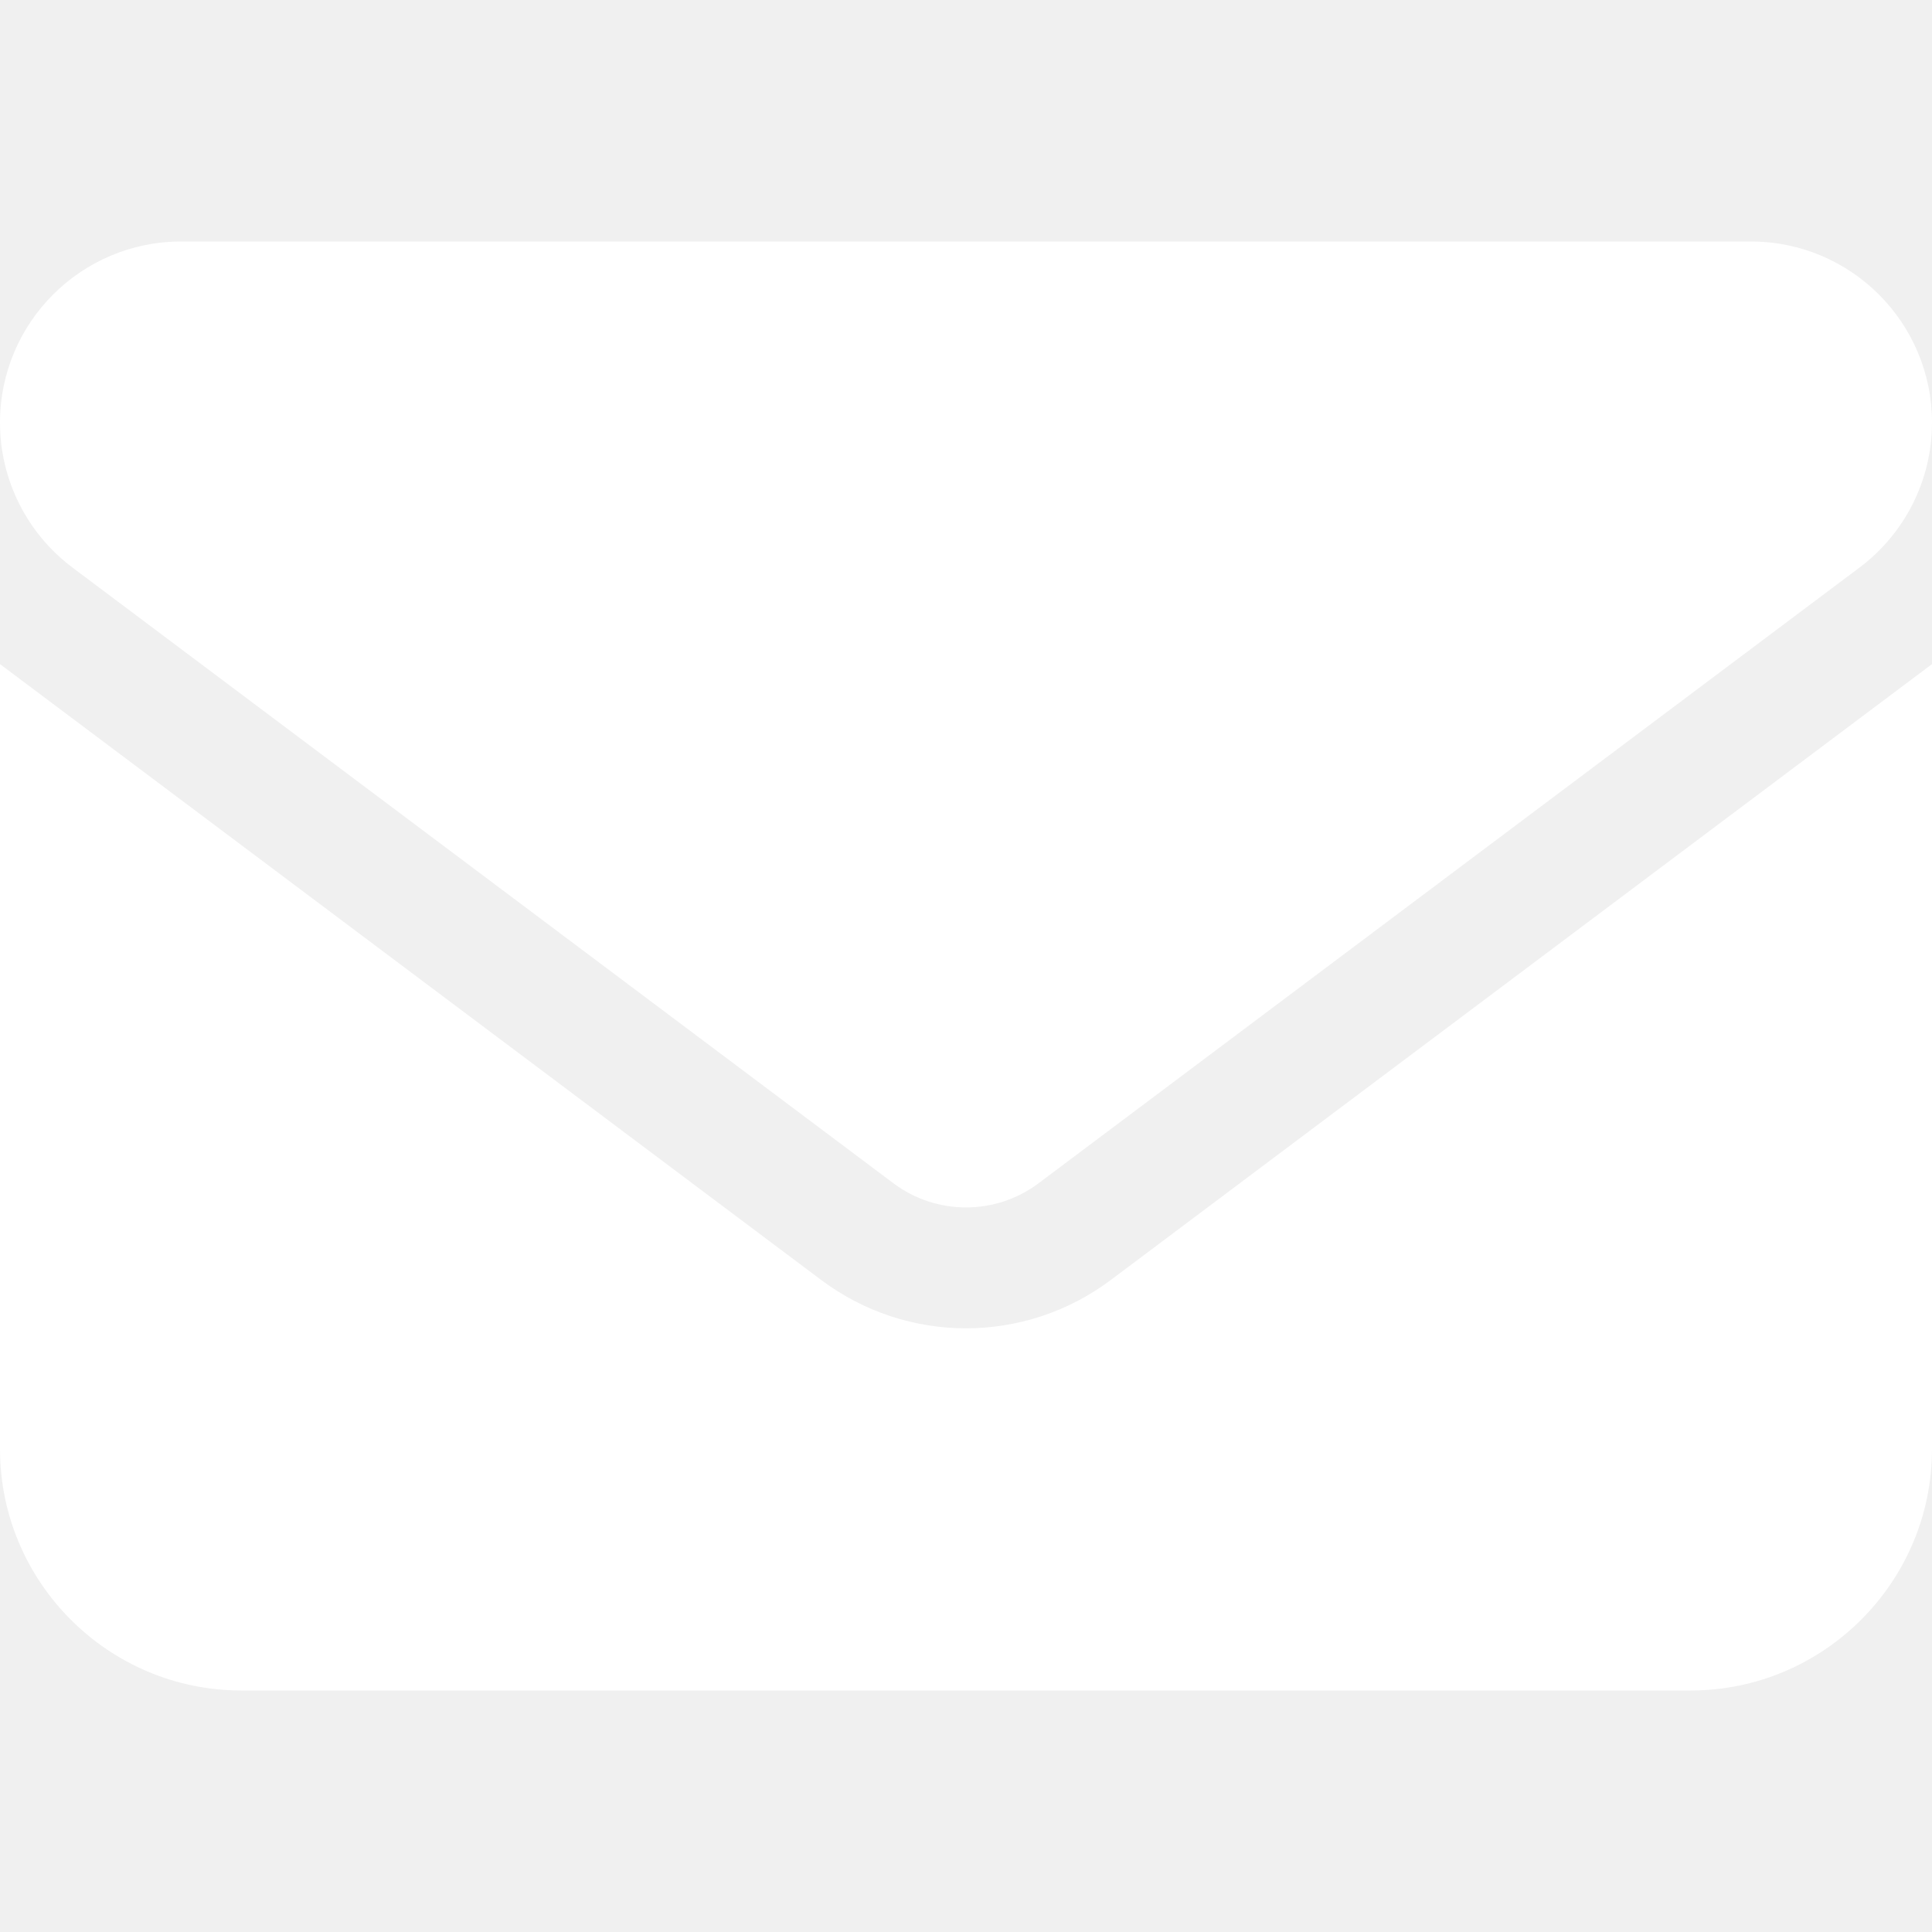
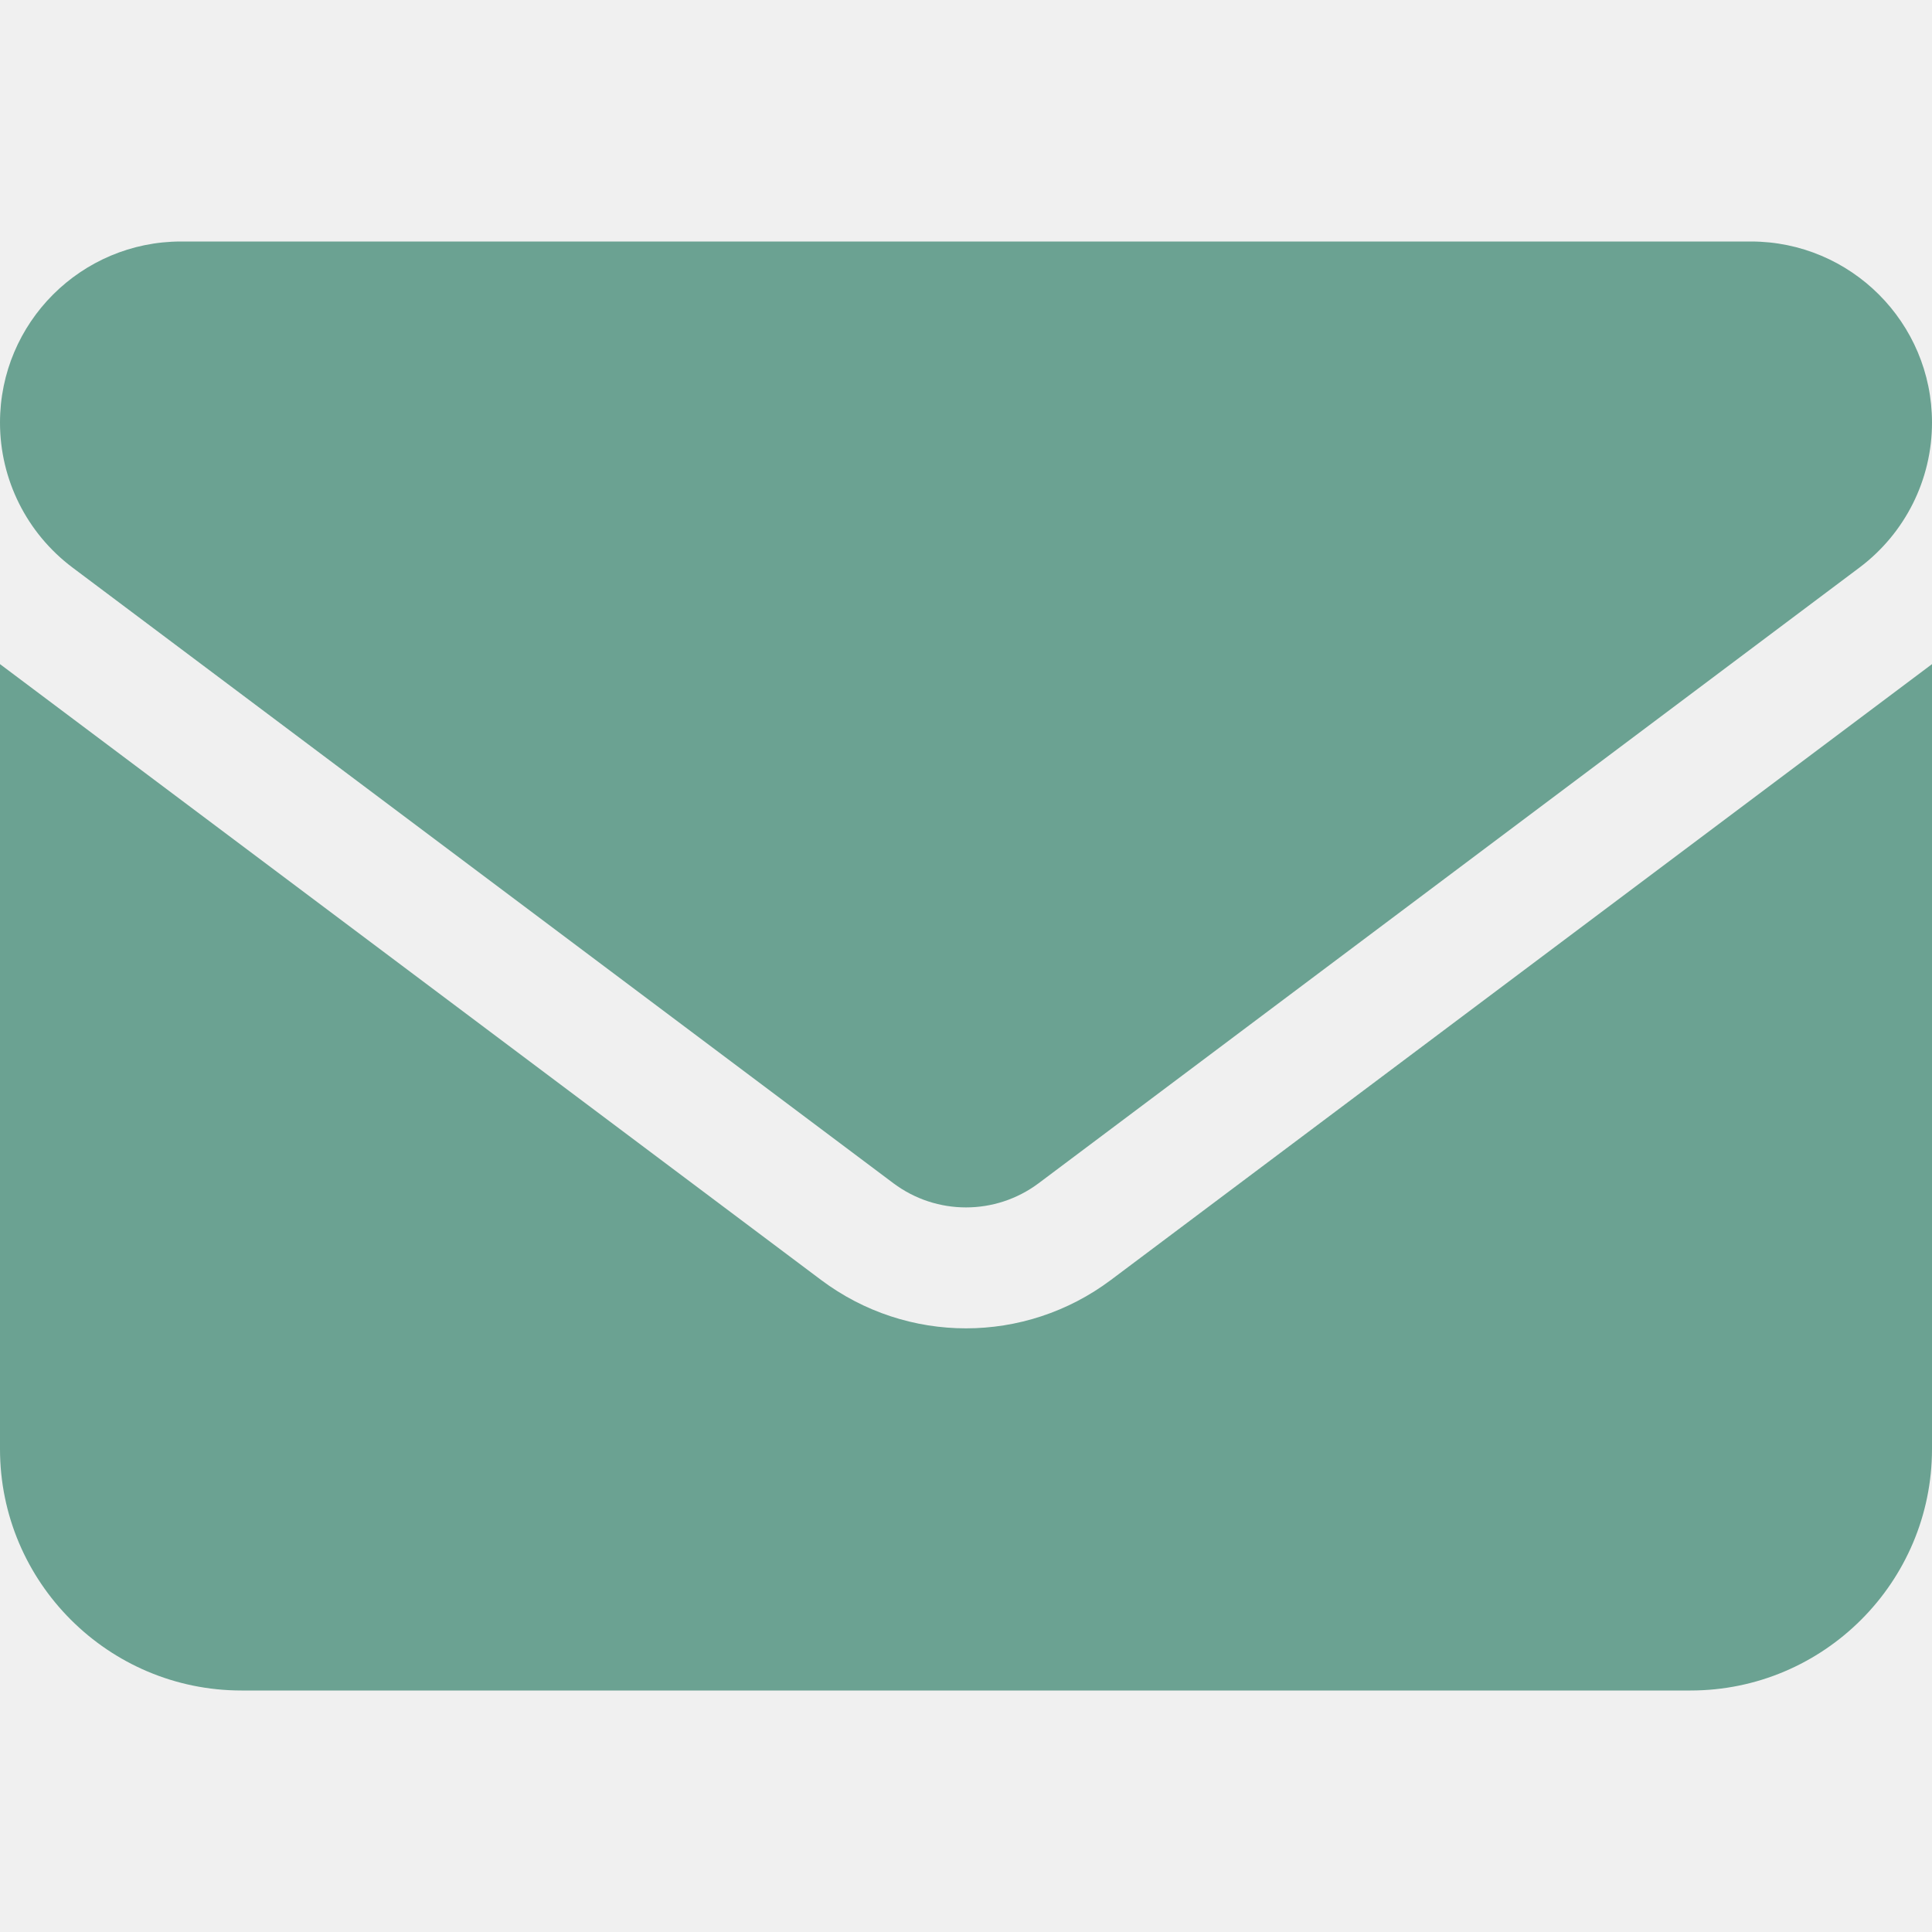
- <svg xmlns="http://www.w3.org/2000/svg" width="27" height="27" viewBox="0 0 27 27" fill="none">
-   <path d="M2.531 3.375C1.134 3.375 0 4.509 0 5.906C0 6.703 0.374 7.451 1.012 7.931L12.488 16.538C13.089 16.986 13.911 16.986 14.512 16.538L25.988 7.931C26.626 7.451 27 6.703 27 5.906C27 4.509 25.866 3.375 24.469 3.375H2.531ZM0 9.281V20.25C0 22.111 1.513 23.625 3.375 23.625H23.625C25.486 23.625 27 22.111 27 20.25V9.281L15.525 17.887C14.323 18.789 12.677 18.789 11.475 17.887L0 9.281Z" fill="white" />
+ <svg xmlns="http://www.w3.org/2000/svg" width="67" height="67" viewBox="0 0 67 67" fill="none">
+   <path d="M6.281 8.375C2.813 8.375 0 11.188 0 14.656C0 16.632 0.929 18.49 2.513 19.681L30.988 41.038C32.479 42.15 34.521 42.15 36.013 41.038L64.487 19.681C66.071 18.49 67 16.632 67 14.656C67 11.188 64.186 8.375 60.719 8.375H6.281ZM0 23.031V50.25C0 54.869 3.756 58.625 8.375 58.625H58.625C63.244 58.625 67 54.869 67 50.25V23.031L38.525 44.388C35.541 46.625 31.459 46.625 28.475 44.388L0 23.031Z" fill="#6BA292" />
</svg>
